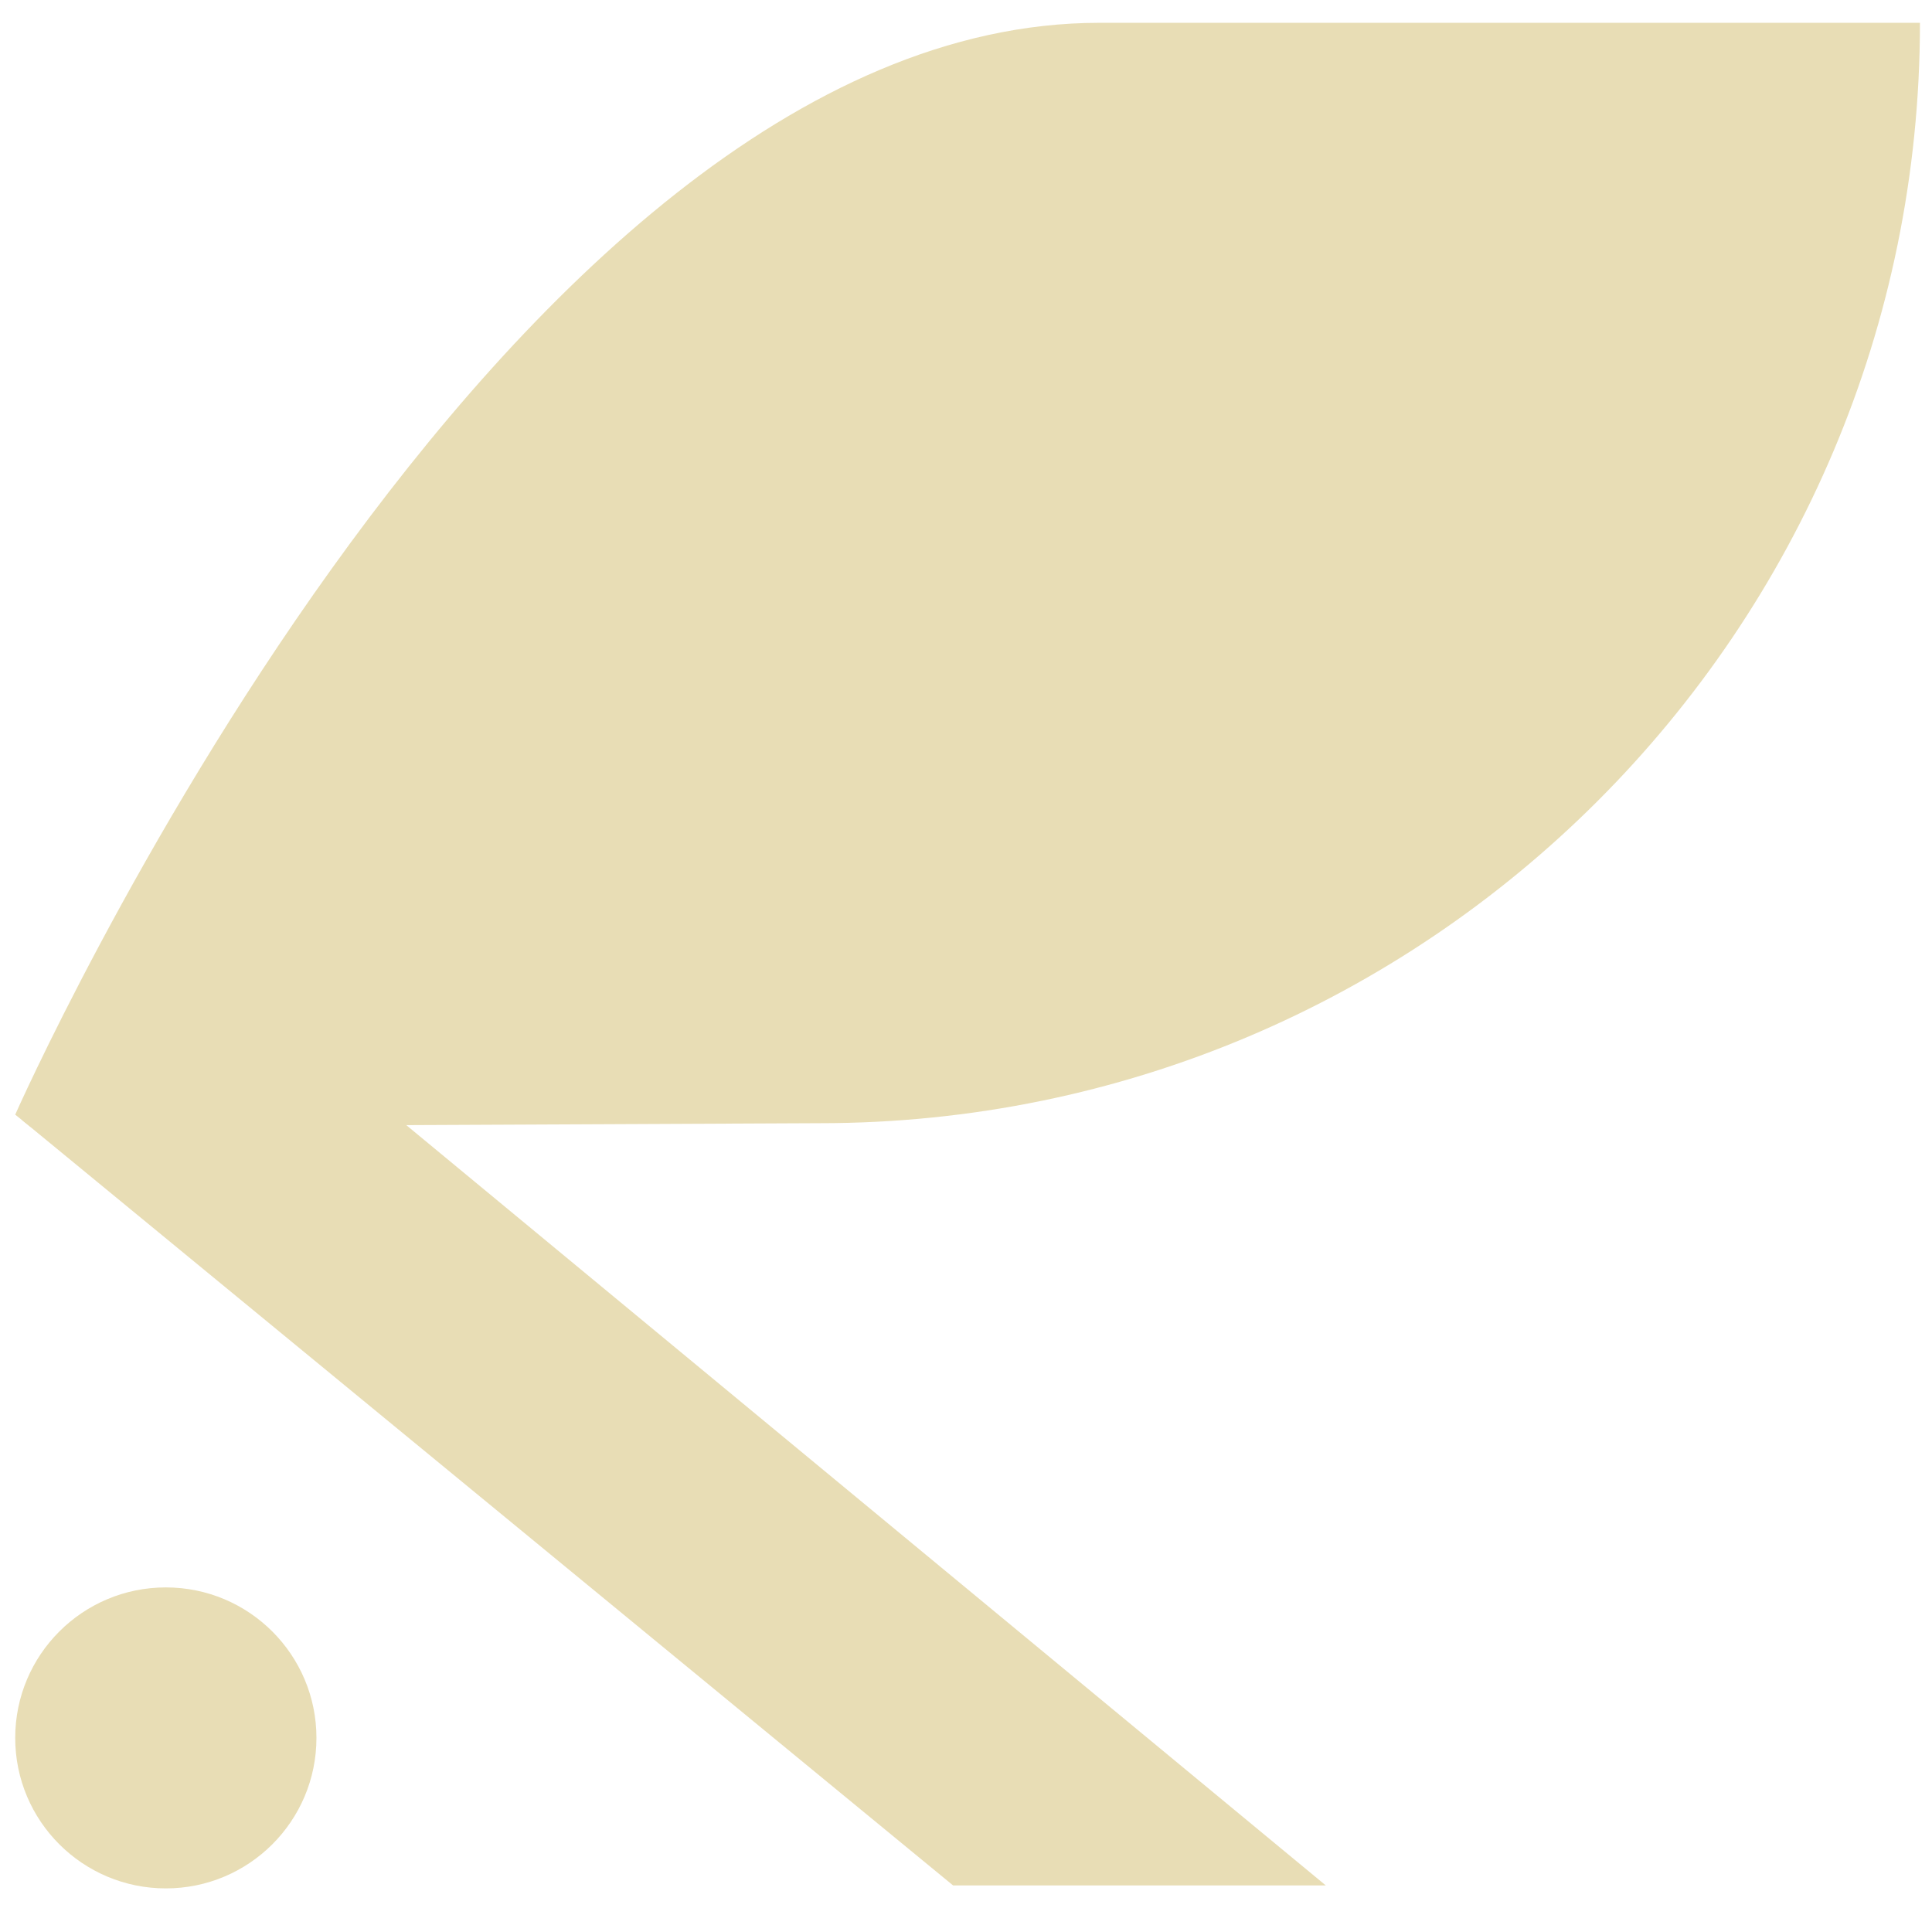
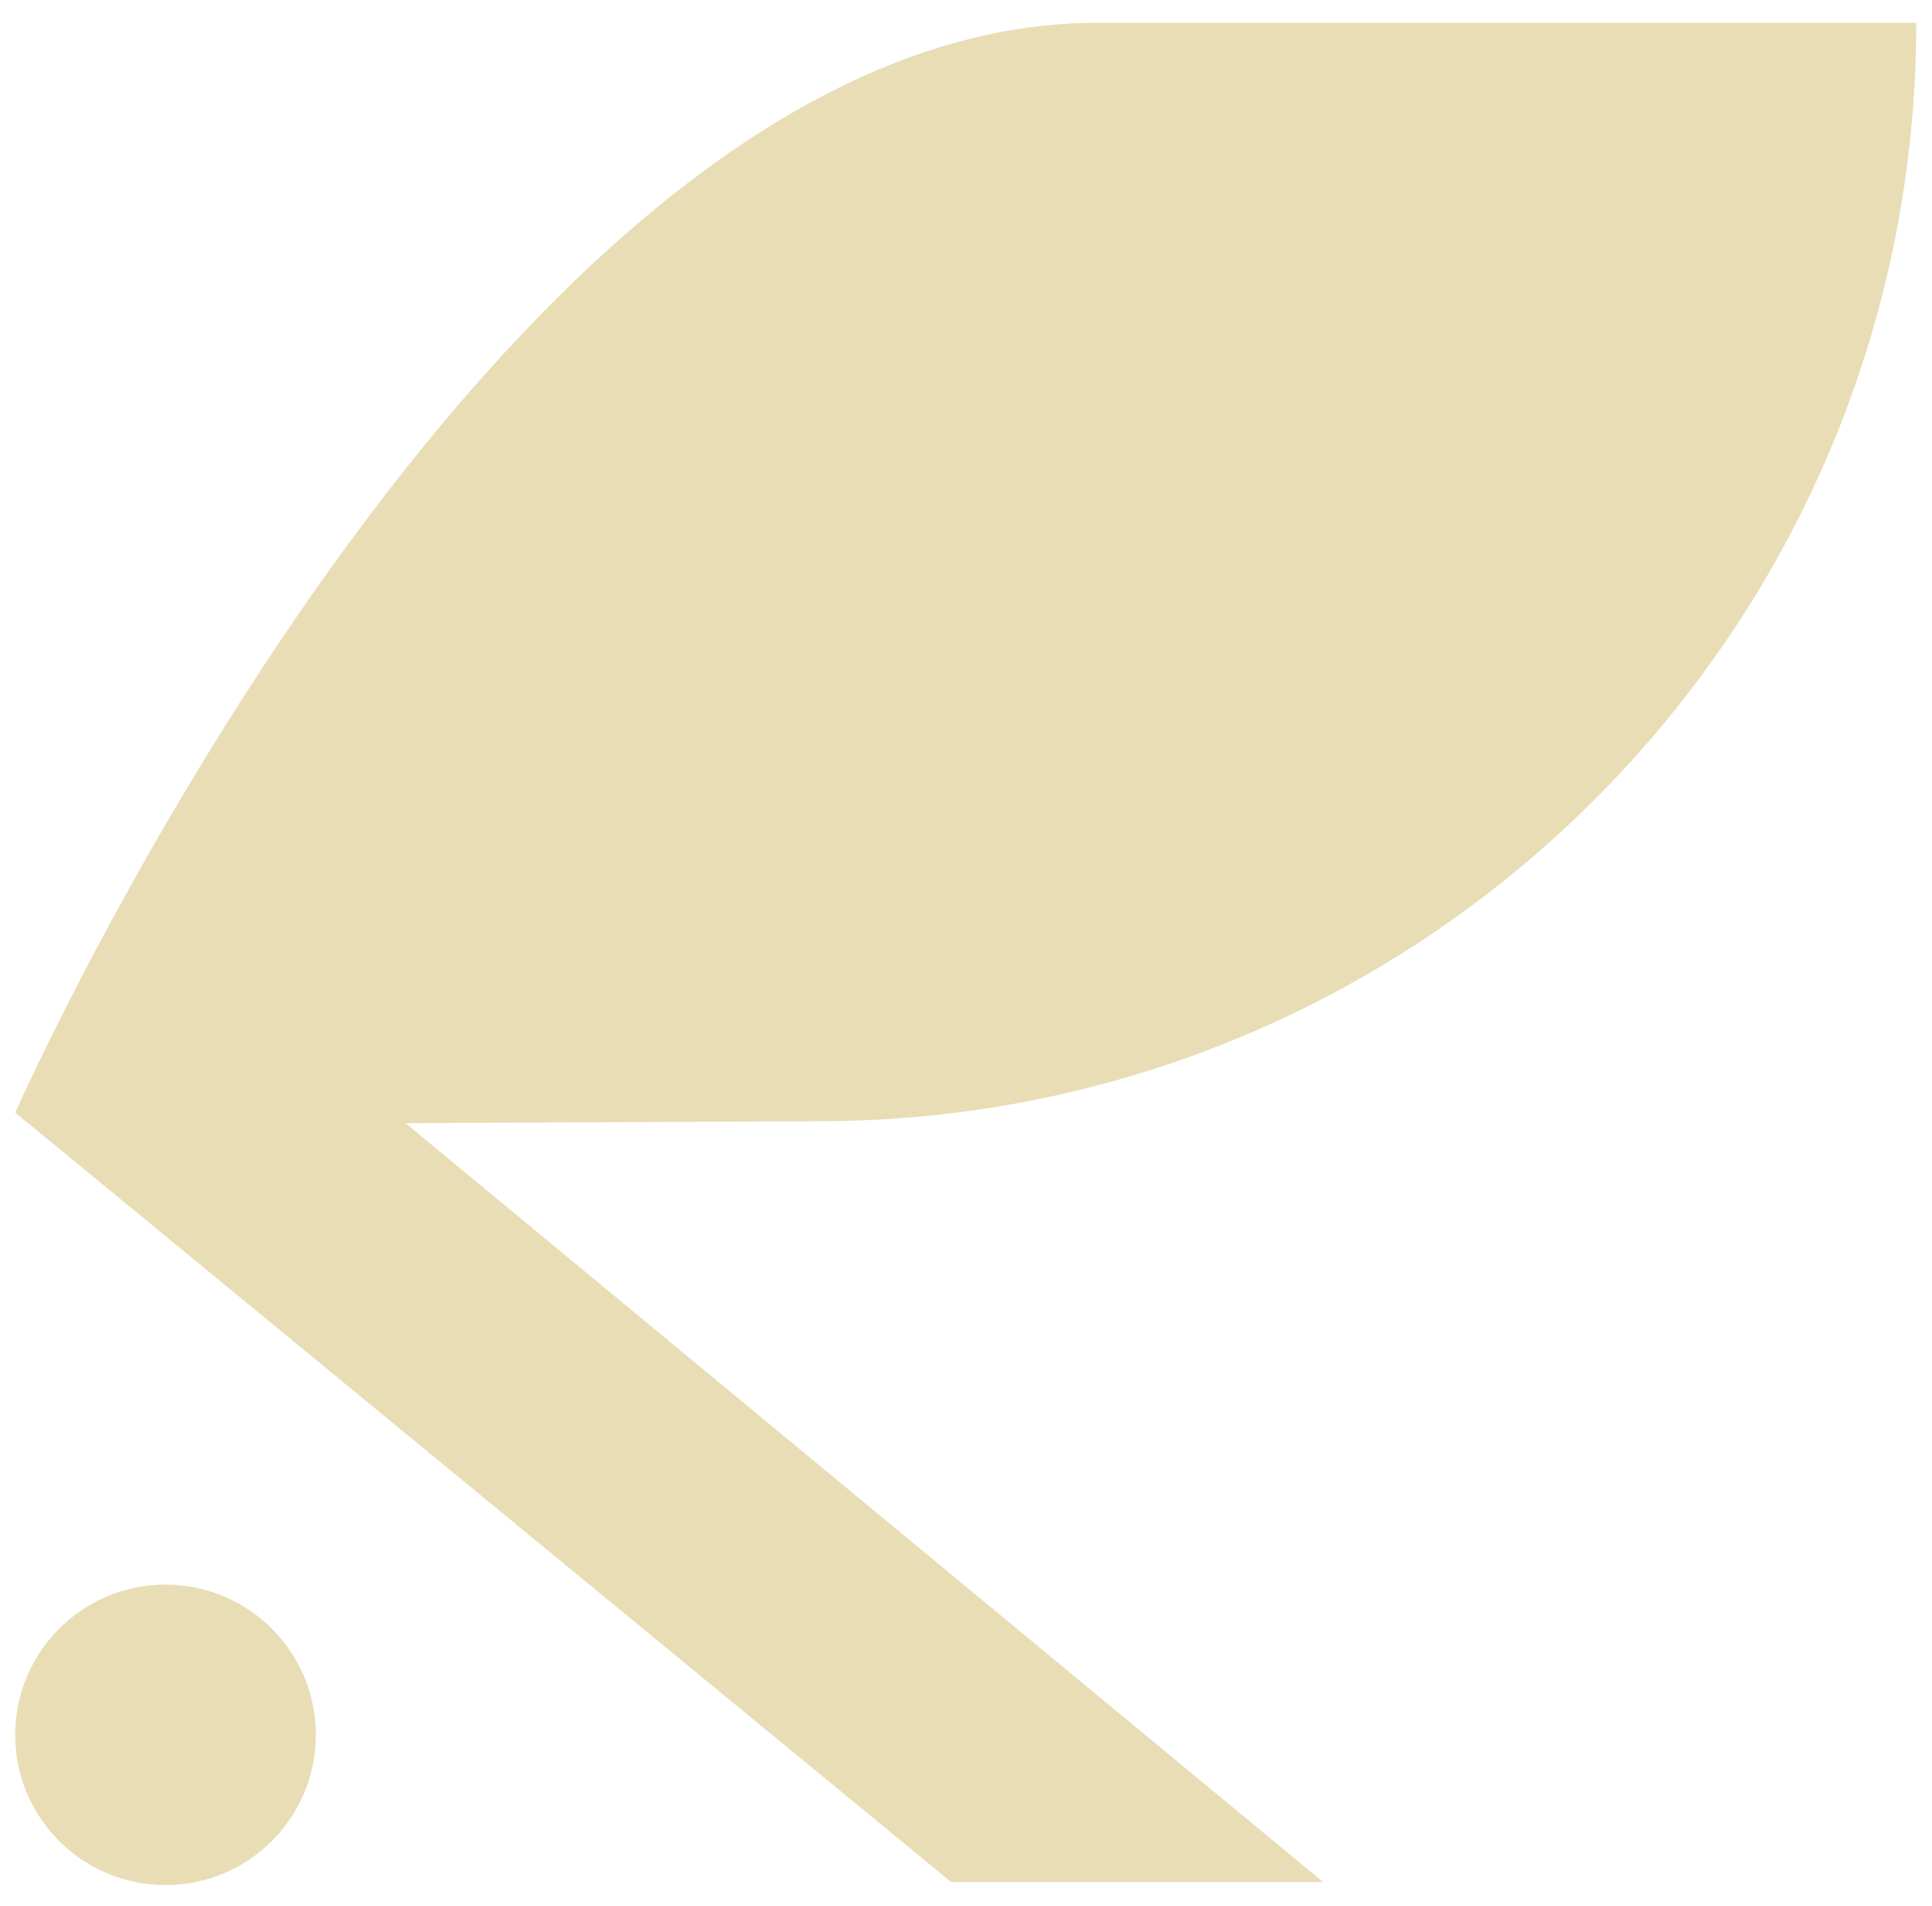
- <svg xmlns="http://www.w3.org/2000/svg" id="b8bd5779-0a98-4b70-8161-20ee6616df3c" data-name="Camada 1" viewBox="0 0 508.02 501.71">
+ <svg xmlns="http://www.w3.org/2000/svg" width="509" height="502" viewBox="0 0 509 502" fill="none">
  <path d="M62.383 259.104L348.612 495.781H250.608L5.783 294.526L62.383 259.104Z" fill="#E8DDB5" />
  <path d="M4 293.101C4 293.101 130.885 6 289.059 6H504.853C504.853 165.804 375.345 295.351 215.59 295.351L8.007 296.309L4 293.101Z" fill="#E8DDB5" />
  <path d="M83.208 456.993C83.208 478.848 65.476 496.566 43.604 496.566C21.731 496.566 4 478.848 4 456.993C4 435.137 21.731 417.419 43.604 417.419C65.476 417.419 83.208 435.137 83.208 456.993Z" fill="#E8DDB5" />
</svg>
